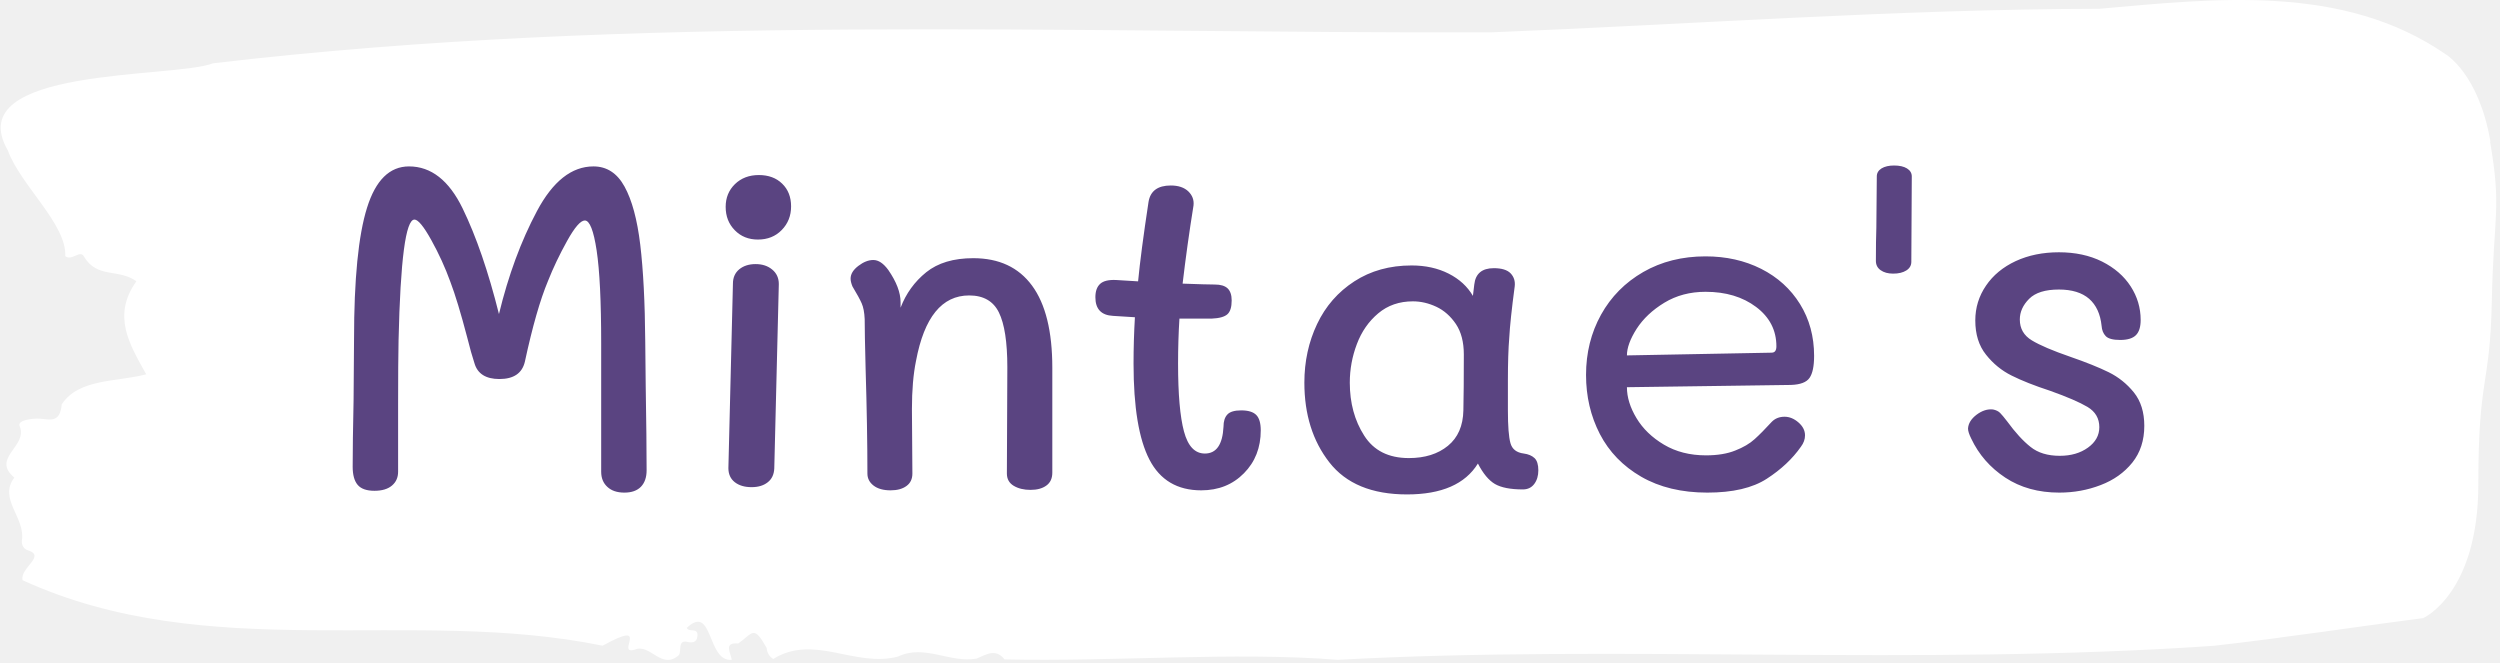
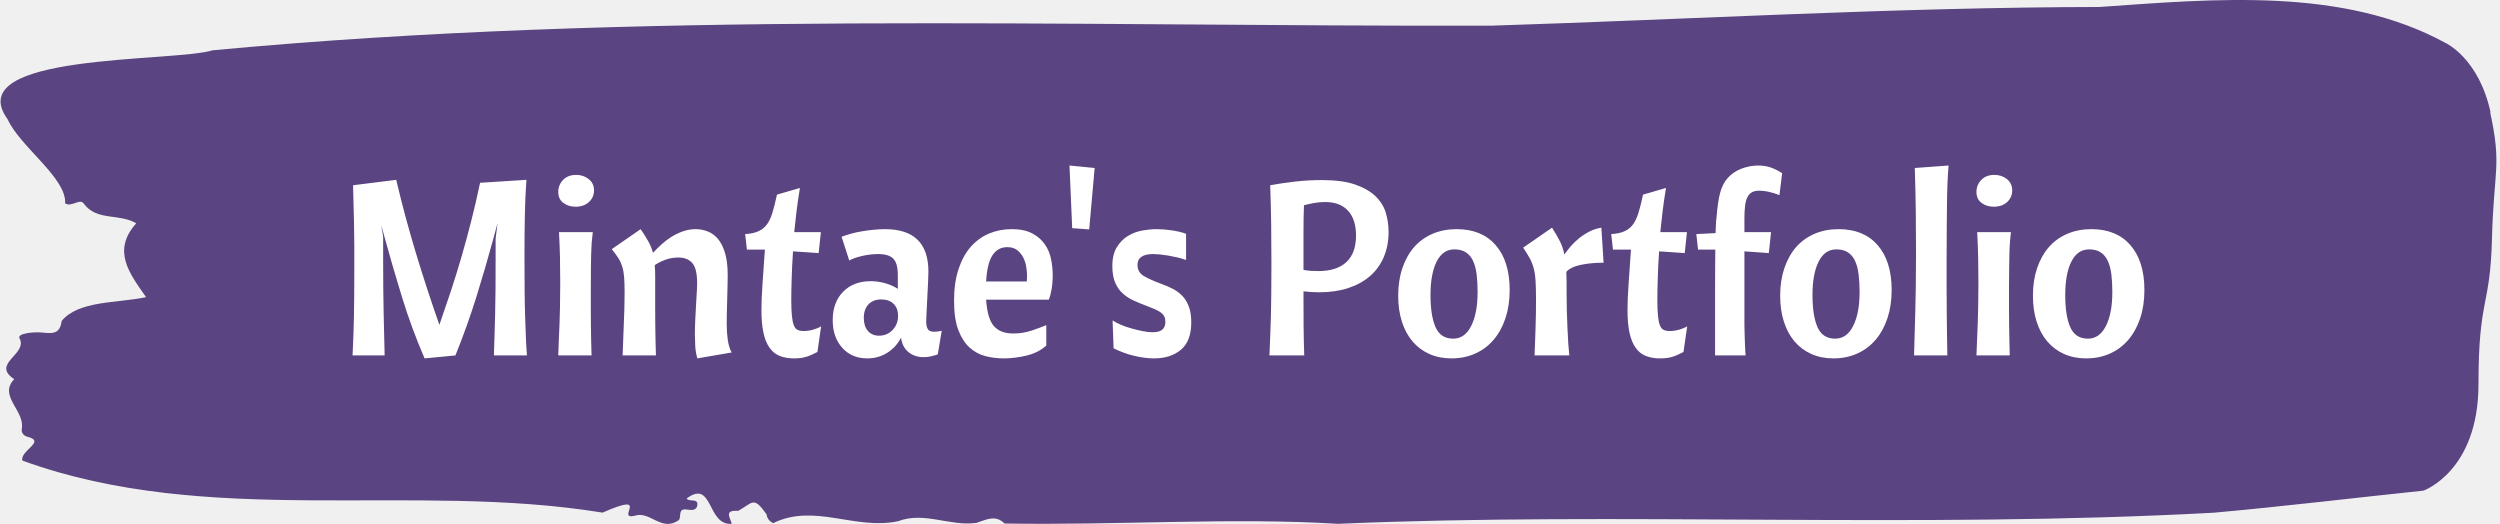
- <svg xmlns="http://www.w3.org/2000/svg" version="1.1" width="2000" height="530" viewBox="0 0 2000 530">
-   <g transform="matrix(1,0,0,1,-1.21127,-1.029327)">
-     <svg viewBox="0 0 396 105" data-background-color="#5a4481" preserveAspectRatio="xMidYMid meet" height="530" width="2000">
-       <g id="tight-bounds" transform="matrix(1,0,0,1,0.2400886,0.2039237)">
-         <svg viewBox="0 0 395.52 104.592" height="104.592" width="395.52">
+ <svg xmlns="http://www.w3.org/2000/svg" version="1.1" width="2000" height="419" viewBox="0 0 2000 419">
+   <g transform="matrix(1,0,0,1,-1.21127,0.06288895)">
+     <svg viewBox="0 0 396 83" data-background-color="#ffffff" preserveAspectRatio="xMidYMid meet" height="419" width="2000">
+       <g id="tight-bounds" transform="matrix(1,0,0,1,0.2400886,-0.01245772)">
+         <svg viewBox="0 0 395.52 83.025" height="83.025" width="395.52">
          <g>
-             <svg viewBox="0 0 395.52 104.592" height="104.592" width="395.52">
+             <svg viewBox="0 0 395.52 83.025" height="83.025" width="395.52">
              <g>
-                 <svg viewBox="0 0 395.52 104.592" height="104.592" width="395.52">
+                 <svg viewBox="0 0 395.52 83.025" height="83.025" width="395.52">
                  <g id="textblocktransform">
-                     <svg viewBox="0 0 395.52 104.592" height="104.592" width="395.52" id="textblock">
+                     <svg viewBox="0 0 395.52 83.025" height="83.025" width="395.52" id="textblock">
                      <g>
-                         <svg viewBox="0 0 395.52 104.592" height="104.592" width="395.52">
-                           <path d="M394.594 22.433C392.735 11.576 387.435 8.558 387.435 8.558 371.165-2.624 350.86-0.214 332.619 1.393 300.414 1.458 268.339 3.846 236.208 5.128 168.767 5.323 100.749 2.109 33.643 10.035 27.339 12.467-6.54 10.512 1.121 23.823 3.129 29.36 10.456 35.504 10.232 40.585 11.236 41.476 12.631 39.434 13.226 40.716 15.309 44.168 18.711 42.539 21.501 44.581 17.614 50.031 20.403 54.569 23.062 59.324 18.377 60.561 12.371 59.975 9.675 64.079 9.396 67.054 7.89 66.489 6.235 66.359 5.026 66.272 2.59 66.598 2.999 67.531 4.394 70.723-1.594 72.569 2.162 75.696-0.422 79.083 3.948 82.014 3.353 85.684 3.278 86.422 3.687 87.052 4.338 87.225 7.22 88.159 3.018 89.983 3.464 91.959 33.029 105.465 65.104 96.128 95.394 102.338 103.259 97.995 97.346 103.879 100.489 102.967 102.943 101.904 104.728 106.311 107.499 103.814 107.927 103.098 107.276 101.404 108.8 101.73 109.6 101.904 110.307 101.86 110.418 100.861 110.586 99.363 109.117 100.297 108.726 99.515 112.947 95.563 111.906 104.965 115.866 104.574 115.68 103.423 114.528 101.773 116.889 101.99 119.232 100.34 119.306 98.972 121.389 102.685 121.463 103.489 121.835 104.053 122.43 104.444 128.938 100.405 135.409 105.877 142.233 104.053 146.417 102.056 150.433 105.139 154.672 104.379 156.16 103.771 157.666 102.685 159.098 104.509 176.632 104.9 195.319 103.271 211.943 104.574 256.364 102.142 303.836 105.573 350.674 102.36 361.719 101.122 373.192 99.363 383.958 97.952 383.958 97.952 392.679 94.087 392.679 76.716S394.538 61.517 394.817 47.686C395.096 33.854 396.398 33.29 394.538 22.433Z" opacity="1" fill="#ffffff" data-fill-palette-color="tertiary" />
+                         <svg viewBox="0 0 395.52 83.025" height="83.025" width="395.52">
+                           <path d="M394.594 17.807C392.735 9.189 387.435 6.794 387.435 6.794 371.165-2.083 350.86-0.17 332.619 1.106 300.414 1.157 268.339 3.053 236.208 4.07 168.767 4.225 100.749 1.674 33.643 7.966 27.339 9.896-6.54 8.345 1.121 18.91 3.129 23.306 10.456 28.183 10.232 32.216 11.236 32.923 12.631 31.303 13.226 32.32 15.309 35.06 18.711 33.768 21.501 35.388 17.614 39.714 20.403 43.316 23.062 47.091 18.377 48.074 12.371 47.608 9.675 50.866 9.396 53.227 7.89 52.779 6.235 52.676 5.026 52.607 2.59 52.865 2.999 53.606 4.394 56.14-1.594 57.605 2.162 60.087-0.422 62.776 3.948 65.103 3.353 68.015 3.278 68.601 3.687 69.101 4.338 69.239 7.22 69.98 3.018 71.428 3.464 72.997 33.029 83.717 65.104 76.306 95.394 81.235 103.259 77.788 97.346 82.459 100.489 81.735 102.943 80.891 104.728 84.39 107.499 82.407 107.927 81.839 107.276 80.494 108.8 80.753 109.6 80.891 110.307 80.856 110.418 80.063 110.586 78.874 109.117 79.615 108.726 78.995 112.947 75.858 111.906 83.321 115.866 83.011 115.68 82.097 114.528 80.787 116.889 80.96 119.232 79.65 119.306 78.564 121.389 81.511 121.463 82.149 121.835 82.597 122.43 82.907 128.938 79.701 135.409 84.045 142.233 82.597 146.417 81.011 150.433 83.459 154.672 82.856 156.16 82.373 157.666 81.511 159.098 82.959 176.632 83.269 195.319 81.977 211.943 83.011 256.364 81.08 303.836 83.804 350.674 81.253 361.719 80.27 373.192 78.874 383.958 77.754 383.958 77.754 392.679 74.686 392.679 60.897S394.538 48.832 394.817 37.853C395.096 26.873 396.398 26.425 394.538 17.807Z" opacity="1" fill="#5a4481" data-fill-palette-color="tertiary" />
                          <g transform="matrix(1,0,0,1,55.76832,26.23067)">
-                             <svg width="283.983" viewBox="3.85 -35.7 197.18 36.2" height="52.131" data-palette-color="#5a4481">
-                               <path d="M36.05-16.3L36.1-11.5Q36.2-5.4 36.2-2.15L36.2-2.15Q36.2-1 35.58-0.35 34.95 0.3 33.75 0.3L33.75 0.3Q32.55 0.3 31.88-0.33 31.2-0.95 31.2-2L31.2-2 31.2-16.1Q31.2-23.05 30.7-26.35 30.2-29.65 29.4-29.65L29.4-29.65Q28.7-29.65 27.45-27.4 26.2-25.15 25.35-23L25.35-23Q24.05-19.9 22.8-14.1L22.8-14.1Q22.35-12.2 20-12.2L20-12.2Q17.75-12.2 17.25-13.95L17.25-13.95Q16.9-15 16.45-16.8L16.45-16.8Q15.4-20.8 14.6-22.9L14.6-22.9Q13.75-25.25 12.5-27.5 11.25-29.75 10.65-29.75L10.65-29.75Q9.2-29.75 8.9-16.45L8.9-16.45Q8.85-14.05 8.85-9.5L8.85-9.5 8.85-2Q8.85-1.05 8.18-0.48 7.5 0.1 6.25 0.1L6.25 0.1Q4.95 0.1 4.4-0.55 3.85-1.2 3.85-2.55L3.85-2.55Q3.85-5.2 3.95-9.9L3.95-9.9 4-16.55Q4-26.5 5.43-31.05 6.85-35.6 10.05-35.6L10.05-35.6Q13.7-35.6 15.95-30.98 18.2-26.35 19.95-19.35L19.95-19.35Q21.5-25.75 24.13-30.68 26.75-35.6 30.35-35.6L30.35-35.6Q32.55-35.6 33.77-33.38 35-31.15 35.5-26.98 36-22.8 36.05-16.3L36.05-16.3ZM48.45-27.55Q46.9-27.55 45.9-28.58 44.9-29.6 44.9-31.15L44.9-31.15Q44.9-32.65 45.92-33.65 46.95-34.65 48.55-34.65L48.55-34.65Q50.15-34.65 51.12-33.7 52.1-32.75 52.1-31.2L52.1-31.2Q52.1-29.65 51.07-28.6 50.05-27.55 48.45-27.55L48.45-27.55ZM47.75-0.3Q46.6-0.3 45.9-0.85 45.2-1.4 45.2-2.4L45.2-2.4 45.7-22.7Q45.7-23.7 46.4-24.28 47.1-24.85 48.2-24.85L48.2-24.85Q49.3-24.85 50.02-24.25 50.75-23.65 50.75-22.65L50.75-22.65 50.25-2.35Q50.2-1.35 49.52-0.83 48.85-0.3 47.75-0.3L47.75-0.3ZM72.15-25.5Q76.4-25.5 78.62-22.48 80.85-19.45 80.85-13.45L80.85-13.45 80.85-1.9Q80.85-0.95 80.2-0.48 79.55 0 78.45 0L78.45 0Q77.35 0 76.6-0.45 75.85-0.9 75.85-1.8L75.85-1.8 75.9-13.5Q75.9-17.65 74.97-19.53 74.05-21.4 71.7-21.4L71.7-21.4Q67.2-21.4 65.85-14.2L65.85-14.2Q65.4-12 65.4-8.9L65.4-8.9 65.45-1.8Q65.45-0.9 64.8-0.43 64.15 0.05 63.05 0.05L63.05 0.05Q61.85 0.05 61.17-0.48 60.5-1 60.5-1.8L60.5-1.8Q60.5-6.8 60.3-13.4L60.3-13.4Q60.2-17.3 60.2-18.8L60.2-18.8Q60.15-19.9 59.87-20.53 59.6-21.15 58.85-22.4L58.85-22.4Q58.65-22.9 58.65-23.25L58.65-23.25Q58.65-24 59.5-24.65 60.35-25.3 61.15-25.3L61.15-25.3Q62-25.3 62.8-24.2L62.8-24.2Q64.15-22.25 64.15-20.65L64.15-20.65 64.15-20.05Q65.05-22.4 66.97-23.95 68.9-25.5 72.15-25.5L72.15-25.5ZM101.64-8.75Q102.79-8.75 103.29-8.25 103.79-7.75 103.79-6.55L103.79-6.55Q103.79-3.7 101.94-1.83 100.09 0.05 97.24 0.05L97.24 0.05Q93.29 0.05 91.54-3.33 89.79-6.7 89.79-13.9L89.79-13.9Q89.79-16.45 89.94-19L89.94-19 87.54-19.15Q85.59-19.25 85.59-21.2L85.59-21.2Q85.59-22.2 86.12-22.68 86.64-23.15 87.84-23.1L87.84-23.1 90.29-22.95Q90.59-26.1 91.44-31.7L91.44-31.7Q91.74-33.5 93.89-33.5L93.89-33.5Q95.14-33.5 95.82-32.85 96.49-32.2 96.39-31.3L96.39-31.3Q95.69-26.95 95.19-22.7L95.19-22.7Q97.89-22.6 98.74-22.6L98.74-22.6Q99.69-22.6 100.14-22.18 100.59-21.75 100.59-20.85L100.59-20.85Q100.59-19.75 100.12-19.33 99.64-18.9 98.39-18.85L98.39-18.85 94.84-18.85Q94.69-16.45 94.69-13.9L94.69-13.9Q94.69-8.85 95.34-6.43 95.99-4 97.64-4L97.64-4Q99.54-4 99.69-6.95L99.69-6.95Q99.69-7.85 100.12-8.3 100.54-8.75 101.64-8.75L101.64-8.75ZM132.74-4Q133.49-3.9 133.92-3.5 134.34-3.1 134.34-2.15L134.34-2.15Q134.34-1.25 133.89-0.65 133.44-0.05 132.64-0.05L132.64-0.05Q130.59-0.05 129.56-0.65 128.54-1.25 127.69-2.9L127.69-2.9Q125.59 0.5 119.89 0.5L119.89 0.5Q114.09 0.5 111.34-3.03 108.59-6.55 108.59-11.8L108.59-11.8Q108.59-15.3 109.99-18.25 111.39-21.2 114.09-22.95 116.79-24.7 120.39-24.7L120.39-24.7Q122.69-24.7 124.47-23.8 126.24-22.9 127.14-21.35L127.14-21.35 127.29-22.6Q127.49-24.4 129.44-24.4L129.44-24.4Q130.74-24.4 131.29-23.83 131.84-23.25 131.74-22.4L131.74-22.4Q131.24-18.65 131.14-16.75L131.14-16.75Q130.99-14.95 130.99-12.05L130.99-12.05 130.99-8.75Q130.99-6.15 131.27-5.15 131.54-4.15 132.74-4L132.74-4ZM126.09-8.75Q126.14-11 126.14-14.9L126.14-14.9Q126.14-16.95 125.27-18.25 124.39-19.55 123.12-20.15 121.84-20.75 120.54-20.75L120.54-20.75Q118.29-20.75 116.72-19.43 115.14-18.1 114.37-16.05 113.59-14 113.59-11.8L113.59-11.8Q113.59-8.45 115.17-5.98 116.74-3.5 120.09-3.5L120.09-3.5Q122.74-3.5 124.39-4.85 126.04-6.2 126.09-8.75L126.09-8.75ZM152.94 0.3Q148.69 0.3 145.66-1.45 142.64-3.2 141.11-6.15 139.59-9.1 139.59-12.65L139.59-12.65Q139.59-16.3 141.24-19.28 142.89-22.25 145.89-23.98 148.89-25.7 152.74-25.7L152.74-25.7Q156.14-25.7 158.86-24.33 161.59-22.95 163.14-20.45 164.69-17.95 164.69-14.75L164.69-14.75Q164.69-13.05 164.19-12.33 163.69-11.6 162.14-11.55L162.14-11.55 144.09-11.3Q144.09-9.65 145.14-7.9 146.19-6.15 148.16-4.98 150.14-3.8 152.79-3.8L152.79-3.8Q154.69-3.8 156.01-4.33 157.34-4.85 158.14-5.58 158.94-6.3 160.04-7.5L160.04-7.5Q160.59-8.05 161.44-8.05L161.44-8.05Q162.24-8.05 162.96-7.43 163.69-6.8 163.69-6L163.69-6Q163.69-5.35 163.24-4.75L163.24-4.75Q161.84-2.75 159.49-1.23 157.14 0.3 152.94 0.3L152.94 0.3ZM144.09-14.8L159.99-15.1Q160.29-15.1 160.41-15.28 160.54-15.45 160.54-15.8L160.54-15.8Q160.54-18.45 158.31-20.13 156.09-21.8 152.74-21.8L152.74-21.8Q150.19-21.8 148.21-20.6 146.24-19.4 145.16-17.73 144.09-16.05 144.09-14.8L144.09-14.8ZM173.39-23.8Q172.54-23.8 172.01-24.18 171.49-24.55 171.49-25.2L171.49-25.2Q171.49-27.45 171.54-28.85L171.54-28.85 171.59-34.5Q171.59-35.05 172.11-35.38 172.64-35.7 173.49-35.7L173.49-35.7Q174.39-35.7 174.91-35.38 175.44-35.05 175.44-34.5L175.44-34.5 175.39-25.1Q175.39-24.5 174.84-24.15 174.29-23.8 173.39-23.8L173.39-23.8ZM191.68 0.3Q188.23 0.3 185.73-1.35 183.23-3 181.98-5.65L181.98-5.65Q181.63-6.35 181.63-6.75L181.63-6.75Q181.68-7.6 182.58-8.28 183.48-8.95 184.38-8.85L184.38-8.85Q184.88-8.75 185.16-8.47 185.43-8.2 185.93-7.55L185.93-7.55Q187.28-5.7 188.51-4.73 189.73-3.75 191.73-3.75L191.73-3.75Q193.58-3.75 194.83-4.65 196.08-5.55 196.08-6.9L196.08-6.9Q196.08-8.35 194.78-9.13 193.48-9.9 190.68-10.9L190.68-10.9Q188.08-11.75 186.43-12.58 184.78-13.4 183.61-14.88 182.43-16.35 182.43-18.65L182.43-18.65Q182.43-20.75 183.61-22.48 184.78-24.2 186.88-25.18 188.98-26.15 191.63-26.15L191.63-26.15Q194.33-26.15 196.38-25.13 198.43-24.1 199.53-22.4 200.63-20.7 200.63-18.7L200.63-18.7Q200.63-17.55 200.11-17.03 199.58-16.5 198.38-16.5L198.38-16.5Q197.18-16.5 196.78-16.93 196.38-17.35 196.33-18.05L196.33-18.05Q196.13-20 194.96-21.03 193.78-22.05 191.63-22.05L191.63-22.05Q189.38-22.05 188.36-21.03 187.33-20 187.33-18.75L187.33-18.75Q187.33-17.25 188.66-16.45 189.98-15.65 192.88-14.65L192.88-14.65Q195.48-13.75 197.11-12.95 198.73-12.15 199.88-10.73 201.03-9.3 201.03-7.05L201.03-7.05Q201.03-4.65 199.71-3 198.38-1.35 196.23-0.53 194.08 0.3 191.68 0.3L191.68 0.3Z" opacity="1" transform="matrix(1,0,0,1,0,0)" fill="#5a4481" class="wordmark-text-0" data-fill-palette-color="quaternary" id="text-0" />
+                             <svg width="283.983" viewBox="3.6 -38.5 363.26 39.1" height="30.564" data-palette-color="#ffffff">
+                               <path d="M29.45-35L38.85-35.6Q38.6-32.3 38.53-28.58 38.45-24.85 38.45-20.15L38.45-20.15Q38.45-16.1 38.48-13.18 38.5-10.25 38.58-7.98 38.65-5.7 38.73-3.83 38.8-1.95 38.95 0L38.95 0 32.25 0Q32.3-2 32.38-4 32.45-6 32.5-8.33 32.55-10.65 32.58-13.48 32.6-16.3 32.6-19.95L32.6-19.95 32.6-23.7 33-26.85 32.15-23.7Q30.55-17.8 28.68-11.8 26.8-5.8 24.45 0L24.45 0 18.2 0.6Q15.6-5.4 13.65-11.73 11.7-18.05 10.05-24.1L10.05-24.1 9.4-26.45 9.8-24.1 9.8-19.3Q9.8-13.25 9.9-8.58 10-3.9 10.1 0L10.1 0 3.6 0Q3.7-2.4 3.78-4.28 3.85-6.15 3.88-8 3.9-9.85 3.93-11.95 3.95-14.05 3.95-16.95L3.95-16.95Q3.95-19.85 3.95-22.18 3.95-24.5 3.9-26.58 3.85-28.65 3.8-30.55 3.75-32.45 3.7-34.5L3.7-34.5 12.45-35.6Q14.2-28.15 16.45-20.73 18.7-13.3 21.2-6.2L21.2-6.2Q22.4-9.65 23.53-13.05 24.65-16.45 25.68-19.98 26.7-23.5 27.65-27.23 28.6-30.95 29.45-35L29.45-35ZM45.45-25L52.3-25Q52.15-23.85 52.07-22.8 52-21.75 51.97-20.48 51.95-19.2 51.92-17.53 51.9-15.85 51.9-13.55L51.9-13.55Q51.9-11.25 51.9-9.4 51.9-7.55 51.92-5.95 51.95-4.35 51.97-2.93 52-1.5 52.05 0L52.05 0 45.3 0Q45.35-1.85 45.42-3.25 45.5-4.65 45.55-6.23 45.6-7.8 45.65-9.78 45.7-11.75 45.7-14.7L45.7-14.7Q45.7-17.4 45.65-19.78 45.6-22.15 45.45-25L45.45-25ZM45.3-33.15L45.3-33.15Q45.3-34.55 46.27-35.58 47.25-36.6 48.95-36.6L48.95-36.6Q50.4-36.6 51.47-35.75 52.55-34.9 52.55-33.45L52.55-33.45Q52.55-32.05 51.52-31.1 50.5-30.15 48.8-30.15L48.8-30.15Q47.35-30.15 46.32-30.93 45.3-31.7 45.3-33.15ZM56.15-21.55L62-25.6Q63-24.15 63.6-23.05 64.2-21.95 64.5-20.8L64.5-20.8Q65.25-21.6 66.2-22.48 67.15-23.35 68.22-24.03 69.3-24.7 70.55-25.15 71.8-25.6 73.15-25.6L73.15-25.6Q74.4-25.6 75.57-25.15 76.75-24.7 77.65-23.65 78.55-22.6 79.1-20.8 79.65-19 79.65-16.3L79.65-16.3Q79.65-15.6 79.62-14.25 79.6-12.9 79.55-11.38 79.5-9.85 79.47-8.45 79.45-7.05 79.45-6.3L79.45-6.3Q79.45-4.65 79.67-3.13 79.9-1.6 80.45-0.6L80.45-0.6 73.5 0.6Q73.15-0.55 73.07-1.9 73-3.25 73-4.25L73-4.25Q73-5.65 73.07-7.13 73.15-8.6 73.22-9.98 73.3-11.35 73.37-12.58 73.45-13.8 73.45-14.7L73.45-14.7Q73.45-17.65 72.45-18.75 71.45-19.85 69.7-19.85L69.7-19.85Q68.25-19.85 67.02-19.4 65.8-18.95 64.85-18.3L64.85-18.3Q64.95-17.35 64.95-16.2 64.95-15.05 64.95-13.55L64.95-13.55Q64.95-11.25 64.95-9.4 64.95-7.55 64.97-5.95 65-4.35 65.02-2.93 65.05-1.5 65.1 0L65.1 0 58.35 0Q58.4-1.2 58.45-2.7 58.5-4.2 58.57-5.88 58.65-7.55 58.7-9.33 58.75-11.1 58.75-12.75L58.75-12.75Q58.75-14.7 58.65-15.93 58.55-17.15 58.25-18.07 57.95-19 57.45-19.78 56.95-20.55 56.15-21.55L56.15-21.55ZM83.54-21.45L83.19-24.6Q84.84-24.7 85.89-25.18 86.94-25.65 87.62-26.58 88.29-27.5 88.74-29 89.19-30.5 89.64-32.6L89.64-32.6 94.29-33.95Q93.84-31.2 93.59-29.1 93.34-27 93.14-25L93.14-25 98.54-25 98.09-20.75 92.89-21.1Q92.69-18.1 92.62-15.58 92.54-13.05 92.54-11.25L92.54-11.25Q92.54-9.2 92.67-7.98 92.79-6.75 93.07-6.08 93.34-5.4 93.82-5.18 94.29-4.95 95.04-4.95L95.04-4.95Q96.04-4.95 96.99-5.23 97.94-5.5 98.59-5.9L98.59-5.9 97.84-0.7Q96.64-0.05 95.59 0.28 94.54 0.6 93.09 0.6L93.09 0.6Q91.44 0.6 90.19 0.1 88.94-0.4 88.12-1.58 87.29-2.75 86.89-4.63 86.49-6.5 86.49-9.2L86.49-9.2Q86.49-11.45 86.72-14.7 86.94-17.95 87.19-21.45L87.19-21.45 83.54-21.45ZM107.94 0.6L107.94 0.6Q104.79 0.6 102.87-1.55 100.94-3.7 100.94-7.15L100.94-7.15Q100.94-10.75 103.04-12.9 105.14-15.05 108.64-15.05L108.64-15.05Q110.09-15.05 111.54-14.65 112.99-14.25 114.14-13.5L114.14-13.5 114.14-16.3Q114.14-18.65 113.24-19.6 112.34-20.55 110.14-20.55L110.14-20.55Q108.64-20.55 106.97-20.18 105.29-19.8 104.29-19.25L104.29-19.25 102.74-24.05Q103.49-24.35 104.54-24.65 105.59-24.95 106.79-25.15 107.99-25.35 109.24-25.48 110.49-25.6 111.54-25.6L111.54-25.6Q120.34-25.6 120.34-17L120.34-17Q120.34-16.25 120.27-14.8 120.19-13.35 120.12-11.78 120.04-10.2 119.97-8.85 119.89-7.5 119.89-6.95L119.89-6.95Q119.89-5.8 120.24-5.3 120.59-4.8 121.54-4.8L121.54-4.8Q122.19-4.8 123.04-5L123.04-5 122.24-0.2Q121.44 0.05 120.77 0.2 120.09 0.35 119.39 0.35L119.39 0.35Q117.54 0.35 116.29-0.68 115.04-1.7 114.79-3.6L114.79-3.6Q113.79-1.65 111.99-0.53 110.19 0.6 107.94 0.6ZM110.34-4L110.34-4Q111.94-4 113.07-5.15 114.19-6.3 114.19-8.05L114.19-8.05Q114.19-9.55 113.29-10.45 112.39-11.35 110.79-11.35L110.79-11.35Q109.14-11.35 108.19-10.35 107.24-9.35 107.24-7.6L107.24-7.6Q107.24-5.95 108.07-4.98 108.89-4 110.34-4ZM144.74-11.3L132.04-11.3Q132.29-7.5 133.59-5.98 134.89-4.45 137.54-4.45L137.54-4.45Q139.54-4.45 141.31-5.05 143.09-5.65 144.24-6.15L144.24-6.15 144.24-2Q142.64-0.55 140.24 0.03 137.84 0.6 135.59 0.6L135.59 0.6Q133.74 0.6 131.94 0.15 130.14-0.3 128.71-1.58 127.29-2.85 126.41-5.13 125.54-7.4 125.54-11.1L125.54-11.1Q125.54-14.75 126.44-17.48 127.34-20.2 128.91-22 130.49-23.8 132.61-24.7 134.74-25.6 137.24-25.6L137.24-25.6Q139.79-25.6 141.41-24.73 143.04-23.85 143.96-22.5 144.89-21.15 145.21-19.5 145.54-17.85 145.54-16.3L145.54-16.3Q145.54-14.7 145.31-13.4 145.09-12.1 144.74-11.3L144.74-11.3ZM136.34-21.95L136.34-21.95Q134.39-21.95 133.31-20.28 132.24-18.6 132.04-15L132.04-15 140.29-15Q140.29-15.2 140.31-15.5 140.34-15.8 140.34-16.05L140.34-16.05Q140.34-16.85 140.19-17.88 140.04-18.9 139.59-19.8 139.14-20.7 138.36-21.33 137.59-21.95 136.34-21.95ZM148.94-38.5L154.04-38 152.94-25.55 149.49-25.8 148.94-38.5ZM165.78-4.7L165.78-4.7Q167.18-4.7 167.78-5.25 168.38-5.8 168.38-6.8L168.38-6.8Q168.38-7.45 168.16-7.9 167.93-8.35 167.46-8.7 166.98-9.05 166.23-9.38 165.48-9.7 164.43-10.1L164.43-10.1Q163.23-10.55 162.01-11.1 160.78-11.65 159.81-12.5 158.83-13.35 158.23-14.7 157.63-16.05 157.63-18.1L157.63-18.1Q157.63-20.5 158.56-21.98 159.48-23.45 160.83-24.25 162.18-25.05 163.73-25.33 165.28-25.6 166.58-25.6L166.58-25.6Q168.03-25.6 169.73-25.35 171.43-25.1 172.58-24.65L172.58-24.65 172.58-19.35Q171.73-19.65 170.78-19.88 169.83-20.1 168.93-20.25 168.03-20.4 167.23-20.48 166.43-20.55 165.93-20.55L165.93-20.55Q162.73-20.55 162.73-18.35L162.73-18.35Q162.73-16.8 164.13-16.03 165.53-15.25 167.58-14.5L167.58-14.5Q168.83-14.05 169.93-13.48 171.03-12.9 171.86-12.03 172.68-11.15 173.16-9.85 173.63-8.55 173.63-6.7L173.63-6.7Q173.63-2.9 171.53-1.15 169.43 0.6 166.08 0.6L166.08 0.6Q164.28 0.6 162.13 0.1 159.98-0.4 157.88-1.45L157.88-1.45 157.68-7.1Q158.33-6.65 159.33-6.23 160.33-5.8 161.48-5.48 162.63-5.15 163.76-4.93 164.88-4.7 165.78-4.7ZM213.63-25.05L213.63-25.05Q213.63-22.2 212.65-19.93 211.68-17.65 209.85-16.07 208.03-14.5 205.43-13.65 202.83-12.8 199.58-12.8L199.58-12.8Q198.73-12.8 197.95-12.85 197.18-12.9 196.38-13L196.38-13Q196.38-9.15 196.4-6.08 196.43-3 196.53 0L196.53 0 189.48 0Q189.58-2.4 189.65-4.23 189.73-6.05 189.78-8.03 189.83-10 189.85-12.45 189.88-14.9 189.88-18.55L189.88-18.55Q189.88-22.75 189.83-26.6 189.78-30.45 189.63-34.5L189.63-34.5Q190.73-34.7 192.03-34.9 193.33-35.1 194.7-35.25 196.08-35.4 197.45-35.48 198.83-35.55 200.13-35.55L200.13-35.55Q204.28-35.55 206.9-34.63 209.53-33.7 211.03-32.23 212.53-30.75 213.08-28.88 213.63-27 213.63-25.05ZM196.38-17.8L196.38-17.35Q197.08-17.2 197.83-17.15 198.58-17.1 199.38-17.1L199.38-17.1Q203.13-17.1 205.08-18.93 207.03-20.75 207.03-24.3L207.03-24.3Q207.03-27.6 205.4-29.35 203.78-31.1 200.78-31.1L200.78-31.1Q199.78-31.1 198.7-30.93 197.63-30.75 196.48-30.45L196.48-30.45Q196.38-28.05 196.38-25.05 196.38-22.05 196.38-17.8L196.38-17.8ZM226.98-21.5L226.98-21.5Q224.63-21.5 223.38-19.03 222.13-16.55 222.13-12.25L222.13-12.25Q222.13-8.05 223.15-5.73 224.18-3.4 226.73-3.4L226.73-3.4Q229.08-3.4 230.38-5.98 231.68-8.55 231.68-12.85L231.68-12.85Q231.68-14.85 231.48-16.45 231.28-18.05 230.75-19.18 230.23-20.3 229.3-20.9 228.38-21.5 226.98-21.5ZM215.58-12.1L215.58-12.1Q215.58-15.2 216.43-17.7 217.28-20.2 218.8-21.95 220.33-23.7 222.53-24.65 224.73-25.6 227.43-25.6L227.43-25.6Q232.53-25.6 235.35-22.35 238.18-19.1 238.18-13.25L238.18-13.25Q238.18-10.1 237.33-7.55 236.48-5 234.93-3.18 233.38-1.35 231.2-0.38 229.03 0.6 226.38 0.6L226.38 0.6Q223.88 0.6 221.88-0.3 219.88-1.2 218.48-2.85 217.08-4.5 216.33-6.85 215.58-9.2 215.58-12.1ZM240.92-21.85L246.77-25.9Q247.82-24.25 248.42-23.03 249.02-21.8 249.27-20.45L249.27-20.45Q249.77-21.2 250.52-22.08 251.27-22.95 252.22-23.73 253.17-24.5 254.32-25.1 255.47-25.7 256.77-25.9L256.77-25.9 257.22-18.8Q254.77-18.8 252.67-18.38 250.57-17.95 249.67-16.95L249.67-16.95Q249.72-16 249.72-14.88 249.72-13.75 249.72-12.35L249.72-12.35Q249.72-10.75 249.77-8.93 249.82-7.1 249.9-5.43 249.97-3.75 250.07-2.3 250.17-0.85 250.27 0L250.27 0 243.22 0Q243.27-1.05 243.32-2.45 243.37-3.85 243.42-5.35 243.47-6.85 243.5-8.43 243.52-10 243.52-11.45L243.52-11.45Q243.52-13.75 243.42-15.23 243.32-16.7 243.02-17.78 242.72-18.85 242.22-19.75 241.72-20.65 240.92-21.85L240.92-21.85ZM259.12-21.45L258.77-24.6Q260.42-24.7 261.47-25.18 262.52-25.65 263.2-26.58 263.87-27.5 264.32-29 264.77-30.5 265.22-32.6L265.22-32.6 269.87-33.95Q269.42-31.2 269.17-29.1 268.92-27 268.72-25L268.72-25 274.12-25 273.67-20.75 268.47-21.1Q268.27-18.1 268.2-15.58 268.12-13.05 268.12-11.25L268.12-11.25Q268.12-9.2 268.25-7.98 268.37-6.75 268.65-6.08 268.92-5.4 269.4-5.18 269.87-4.95 270.62-4.95L270.62-4.95Q271.62-4.95 272.57-5.23 273.52-5.5 274.17-5.9L274.17-5.9 273.42-0.7Q272.22-0.05 271.17 0.28 270.12 0.6 268.67 0.6L268.67 0.6Q267.02 0.6 265.77 0.1 264.52-0.4 263.7-1.58 262.87-2.75 262.47-4.63 262.07-6.5 262.07-9.2L262.07-9.2Q262.07-11.45 262.3-14.7 262.52-17.95 262.77-21.45L262.77-21.45 259.12-21.45ZM276.37-21.45L276.02-24.6 279.92-24.8Q279.97-25.7 279.99-26.48 280.02-27.25 280.12-28L280.12-28Q280.37-31.25 280.87-33.05 281.37-34.85 282.37-35.95L282.37-35.95Q283.47-37.2 285.14-37.85 286.82-38.5 288.57-38.5L288.57-38.5Q289.87-38.5 291.02-38.13 292.17-37.75 293.42-36.95L293.42-36.95 292.87-32.5Q291.72-32.95 290.67-33.18 289.62-33.4 288.82-33.4L288.82-33.4Q287.97-33.4 287.39-33.13 286.82-32.85 286.44-32.2 286.07-31.55 285.92-30.45 285.77-29.35 285.77-27.7L285.77-27.7 285.77-25 291.17-25 290.72-20.75 285.77-21.1 285.77-8.65Q285.77-7.3 285.77-6.2 285.77-5.1 285.82-4.08 285.87-3.05 285.89-2.05 285.92-1.05 286.02 0L286.02 0 279.82 0Q279.82-4.25 279.82-7.6 279.82-10.95 279.82-13.53 279.82-16.1 279.84-18.03 279.87-19.95 279.87-21.45L279.87-21.45 276.37-21.45ZM304.42-21.5L304.42-21.5Q302.07-21.5 300.82-19.03 299.57-16.55 299.57-12.25L299.57-12.25Q299.57-8.05 300.59-5.73 301.62-3.4 304.17-3.4L304.17-3.4Q306.52-3.4 307.82-5.98 309.12-8.55 309.12-12.85L309.12-12.85Q309.12-14.85 308.92-16.45 308.72-18.05 308.19-19.18 307.67-20.3 306.74-20.9 305.82-21.5 304.42-21.5ZM293.02-12.1L293.02-12.1Q293.02-15.2 293.87-17.7 294.72-20.2 296.24-21.95 297.77-23.7 299.97-24.65 302.17-25.6 304.87-25.6L304.87-25.6Q309.97-25.6 312.79-22.35 315.62-19.1 315.62-13.25L315.62-13.25Q315.62-10.1 314.77-7.55 313.92-5 312.37-3.18 310.82-1.35 308.64-0.38 306.47 0.6 303.82 0.6L303.82 0.6Q301.32 0.6 299.32-0.3 297.32-1.2 295.92-2.85 294.52-4.5 293.77-6.85 293.02-9.2 293.02-12.1ZM320.31-38L327.16-38.5Q327.01-36.75 326.94-34.9 326.86-33.05 326.84-30.83 326.81-28.6 326.79-25.85 326.76-23.1 326.76-19.55L326.76-19.55Q326.76-16.25 326.76-13.58 326.76-10.9 326.79-8.6 326.81-6.3 326.84-4.23 326.86-2.15 326.91 0L326.91 0 320.16 0Q320.21-2.6 320.29-4.6 320.36-6.6 320.41-8.78 320.46-10.95 320.51-13.73 320.56-16.5 320.56-20.7L320.56-20.7Q320.56-24.95 320.51-29.23 320.46-33.5 320.31-38L320.31-38ZM332.96-25L339.81-25Q339.66-23.85 339.59-22.8 339.51-21.75 339.49-20.48 339.46-19.2 339.44-17.53 339.41-15.85 339.41-13.55L339.41-13.55Q339.41-11.25 339.41-9.4 339.41-7.55 339.44-5.95 339.46-4.35 339.49-2.93 339.51-1.5 339.56 0L339.56 0 332.81 0Q332.86-1.85 332.94-3.25 333.01-4.65 333.06-6.23 333.11-7.8 333.16-9.78 333.21-11.75 333.21-14.7L333.21-14.7Q333.21-17.4 333.16-19.78 333.11-22.15 332.96-25L332.96-25ZM332.81-33.15L332.81-33.15Q332.81-34.55 333.79-35.58 334.76-36.6 336.46-36.6L336.46-36.6Q337.91-36.6 338.99-35.75 340.06-34.9 340.06-33.45L340.06-33.45Q340.06-32.05 339.04-31.1 338.01-30.15 336.31-30.15L336.31-30.15Q334.86-30.15 333.84-30.93 332.81-31.7 332.81-33.15ZM355.66-21.5L355.66-21.5Q353.31-21.5 352.06-19.03 350.81-16.55 350.81-12.25L350.81-12.25Q350.81-8.05 351.83-5.73 352.86-3.4 355.41-3.4L355.41-3.4Q357.76-3.4 359.06-5.98 360.36-8.55 360.36-12.85L360.36-12.85Q360.36-14.85 360.16-16.45 359.96-18.05 359.43-19.18 358.91-20.3 357.98-20.9 357.06-21.5 355.66-21.5ZM344.26-12.1L344.26-12.1Q344.26-15.2 345.11-17.7 345.96-20.2 347.48-21.95 349.01-23.7 351.21-24.65 353.41-25.6 356.11-25.6L356.11-25.6Q361.21-25.6 364.03-22.35 366.86-19.1 366.86-13.25L366.86-13.25Q366.86-10.1 366.01-7.55 365.16-5 363.61-3.18 362.06-1.35 359.88-0.38 357.71 0.6 355.06 0.6L355.06 0.6Q352.56 0.6 350.56-0.3 348.56-1.2 347.16-2.85 345.76-4.5 345.01-6.85 344.26-9.2 344.26-12.1Z" opacity="1" transform="matrix(1,0,0,1,0,0)" fill="#ffffff" class="wordmark-text-0" data-fill-palette-color="quaternary" id="text-0" />
                            </svg>
                          </g>
                        </svg>
                      </g>
                    </svg>
                  </g>
                </svg>
              </g>
              <g />
            </svg>
          </g>
          <defs />
        </svg>
-         <rect width="395.52" height="104.592" fill="none" stroke="none" visibility="hidden" />
+         <rect width="395.52" height="83.025" fill="none" stroke="none" visibility="hidden" />
      </g>
    </svg>
  </g>
</svg>
